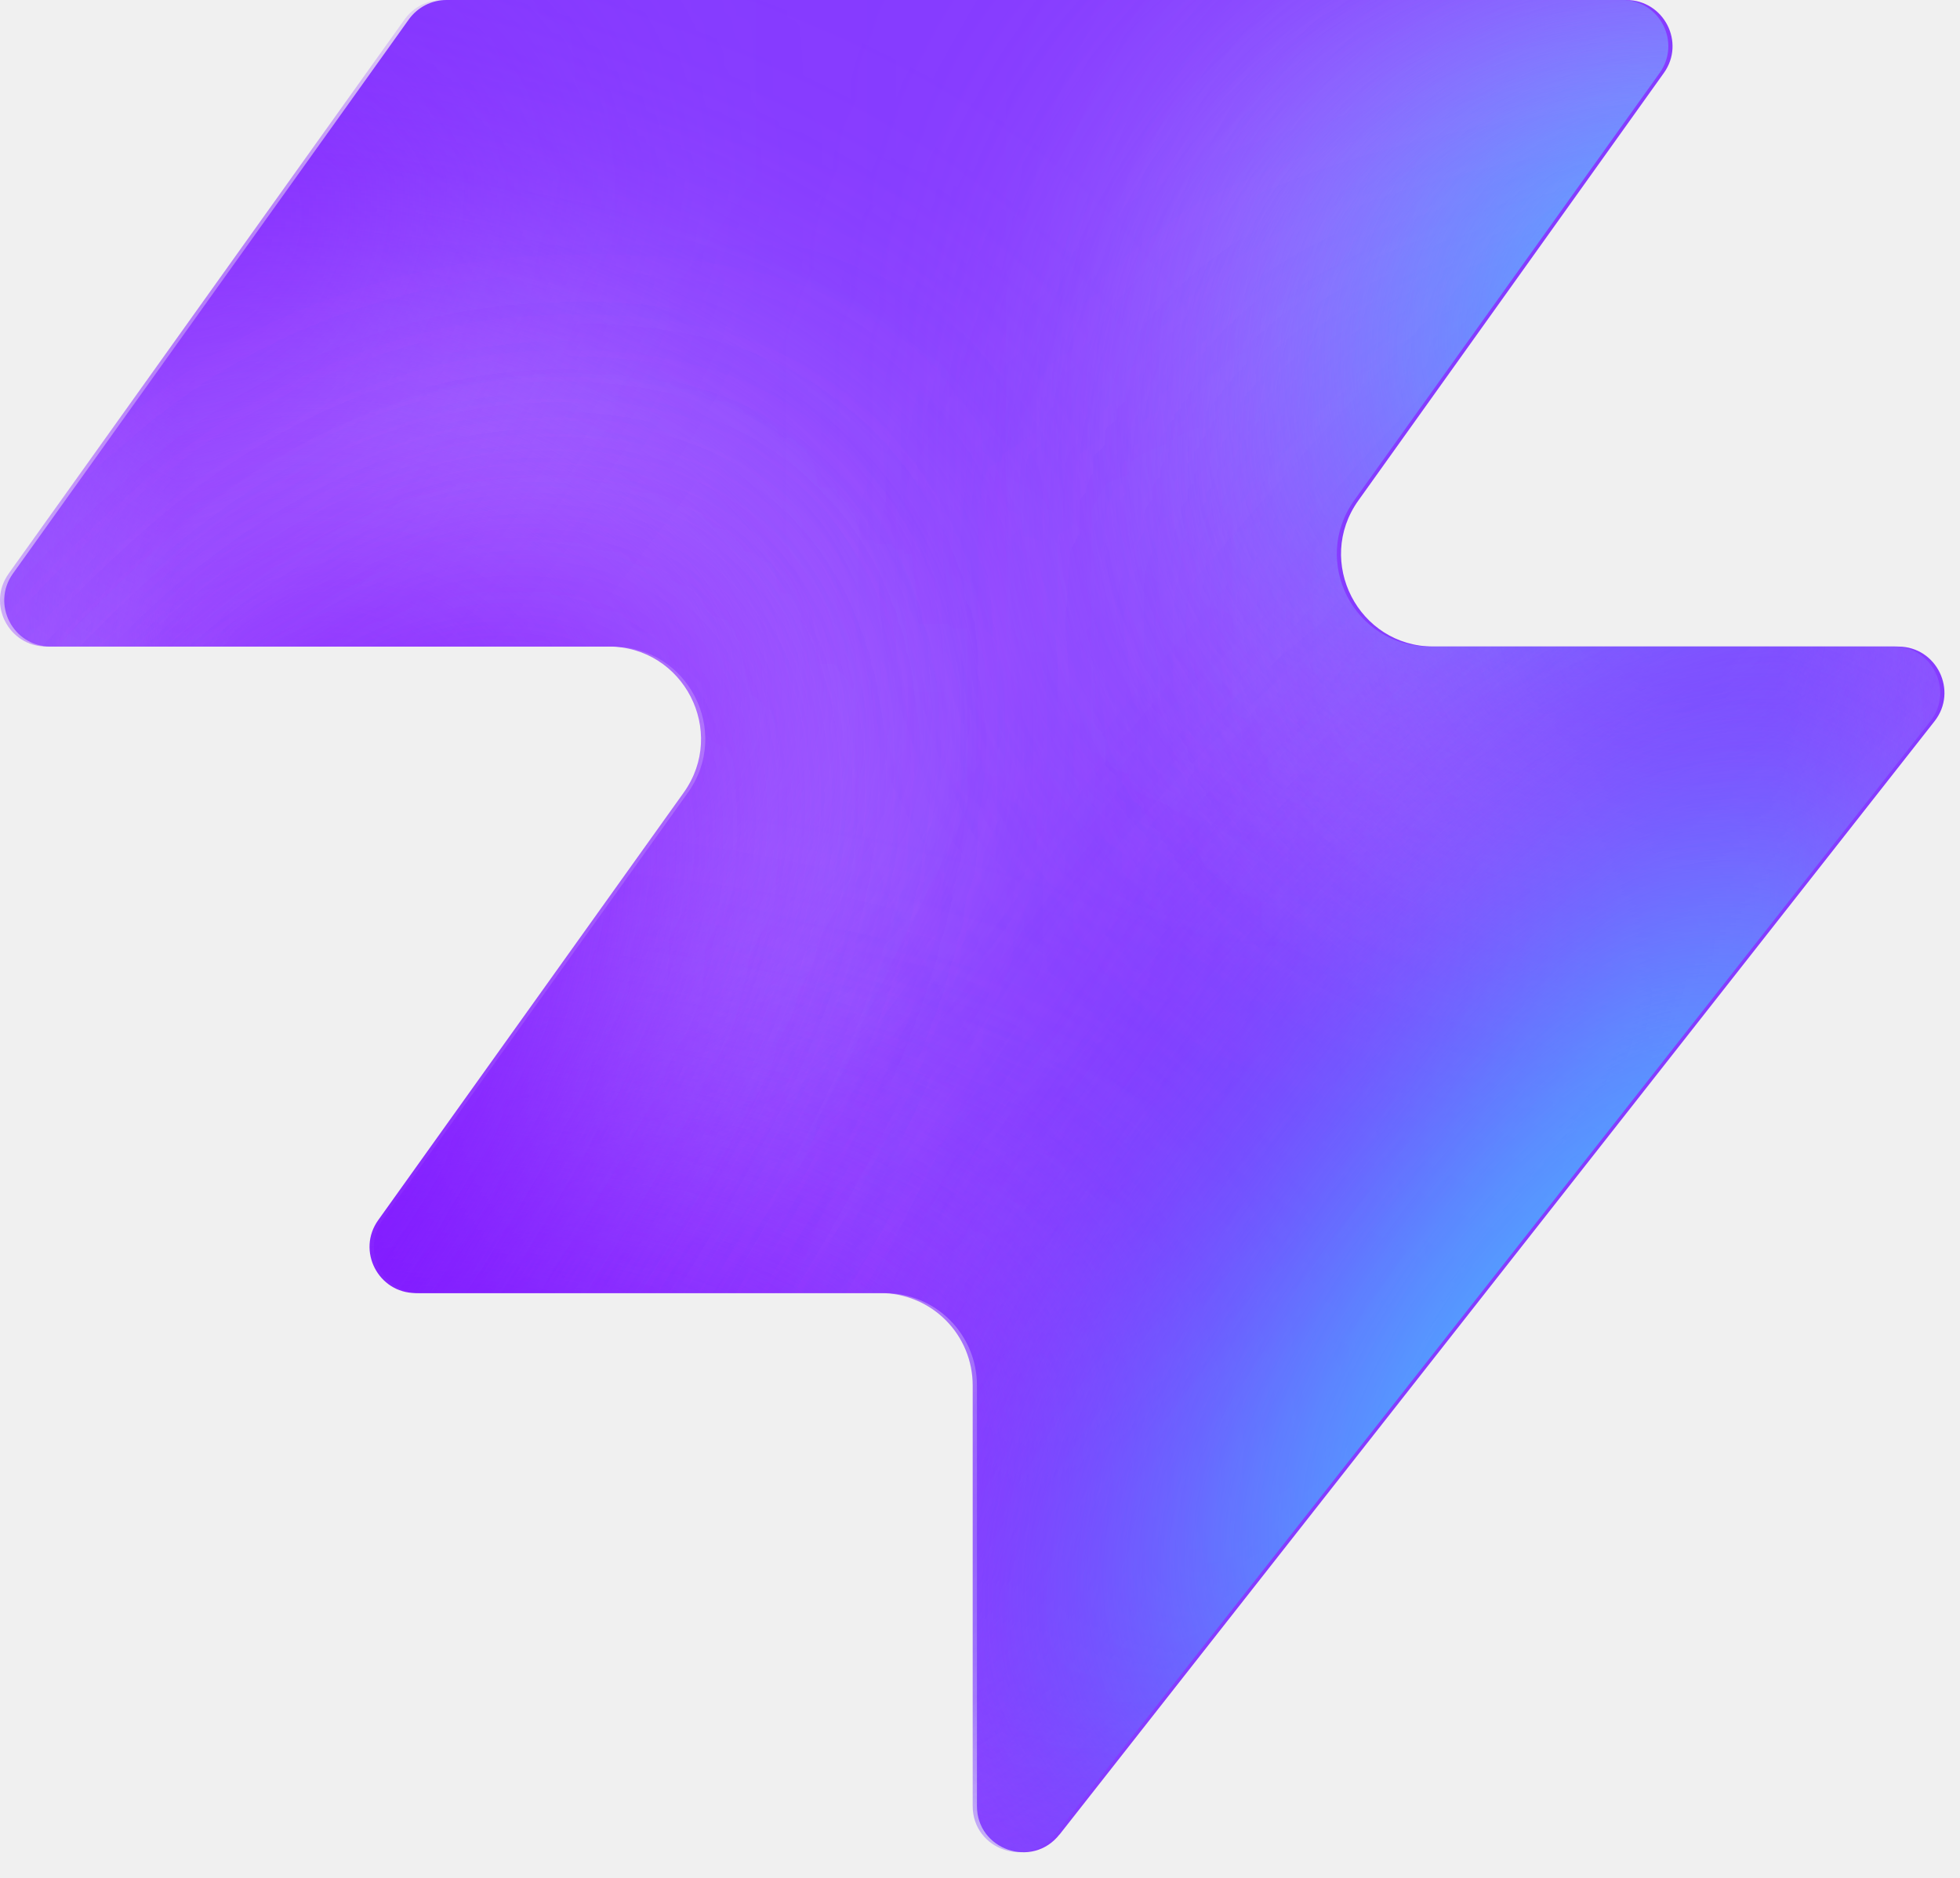
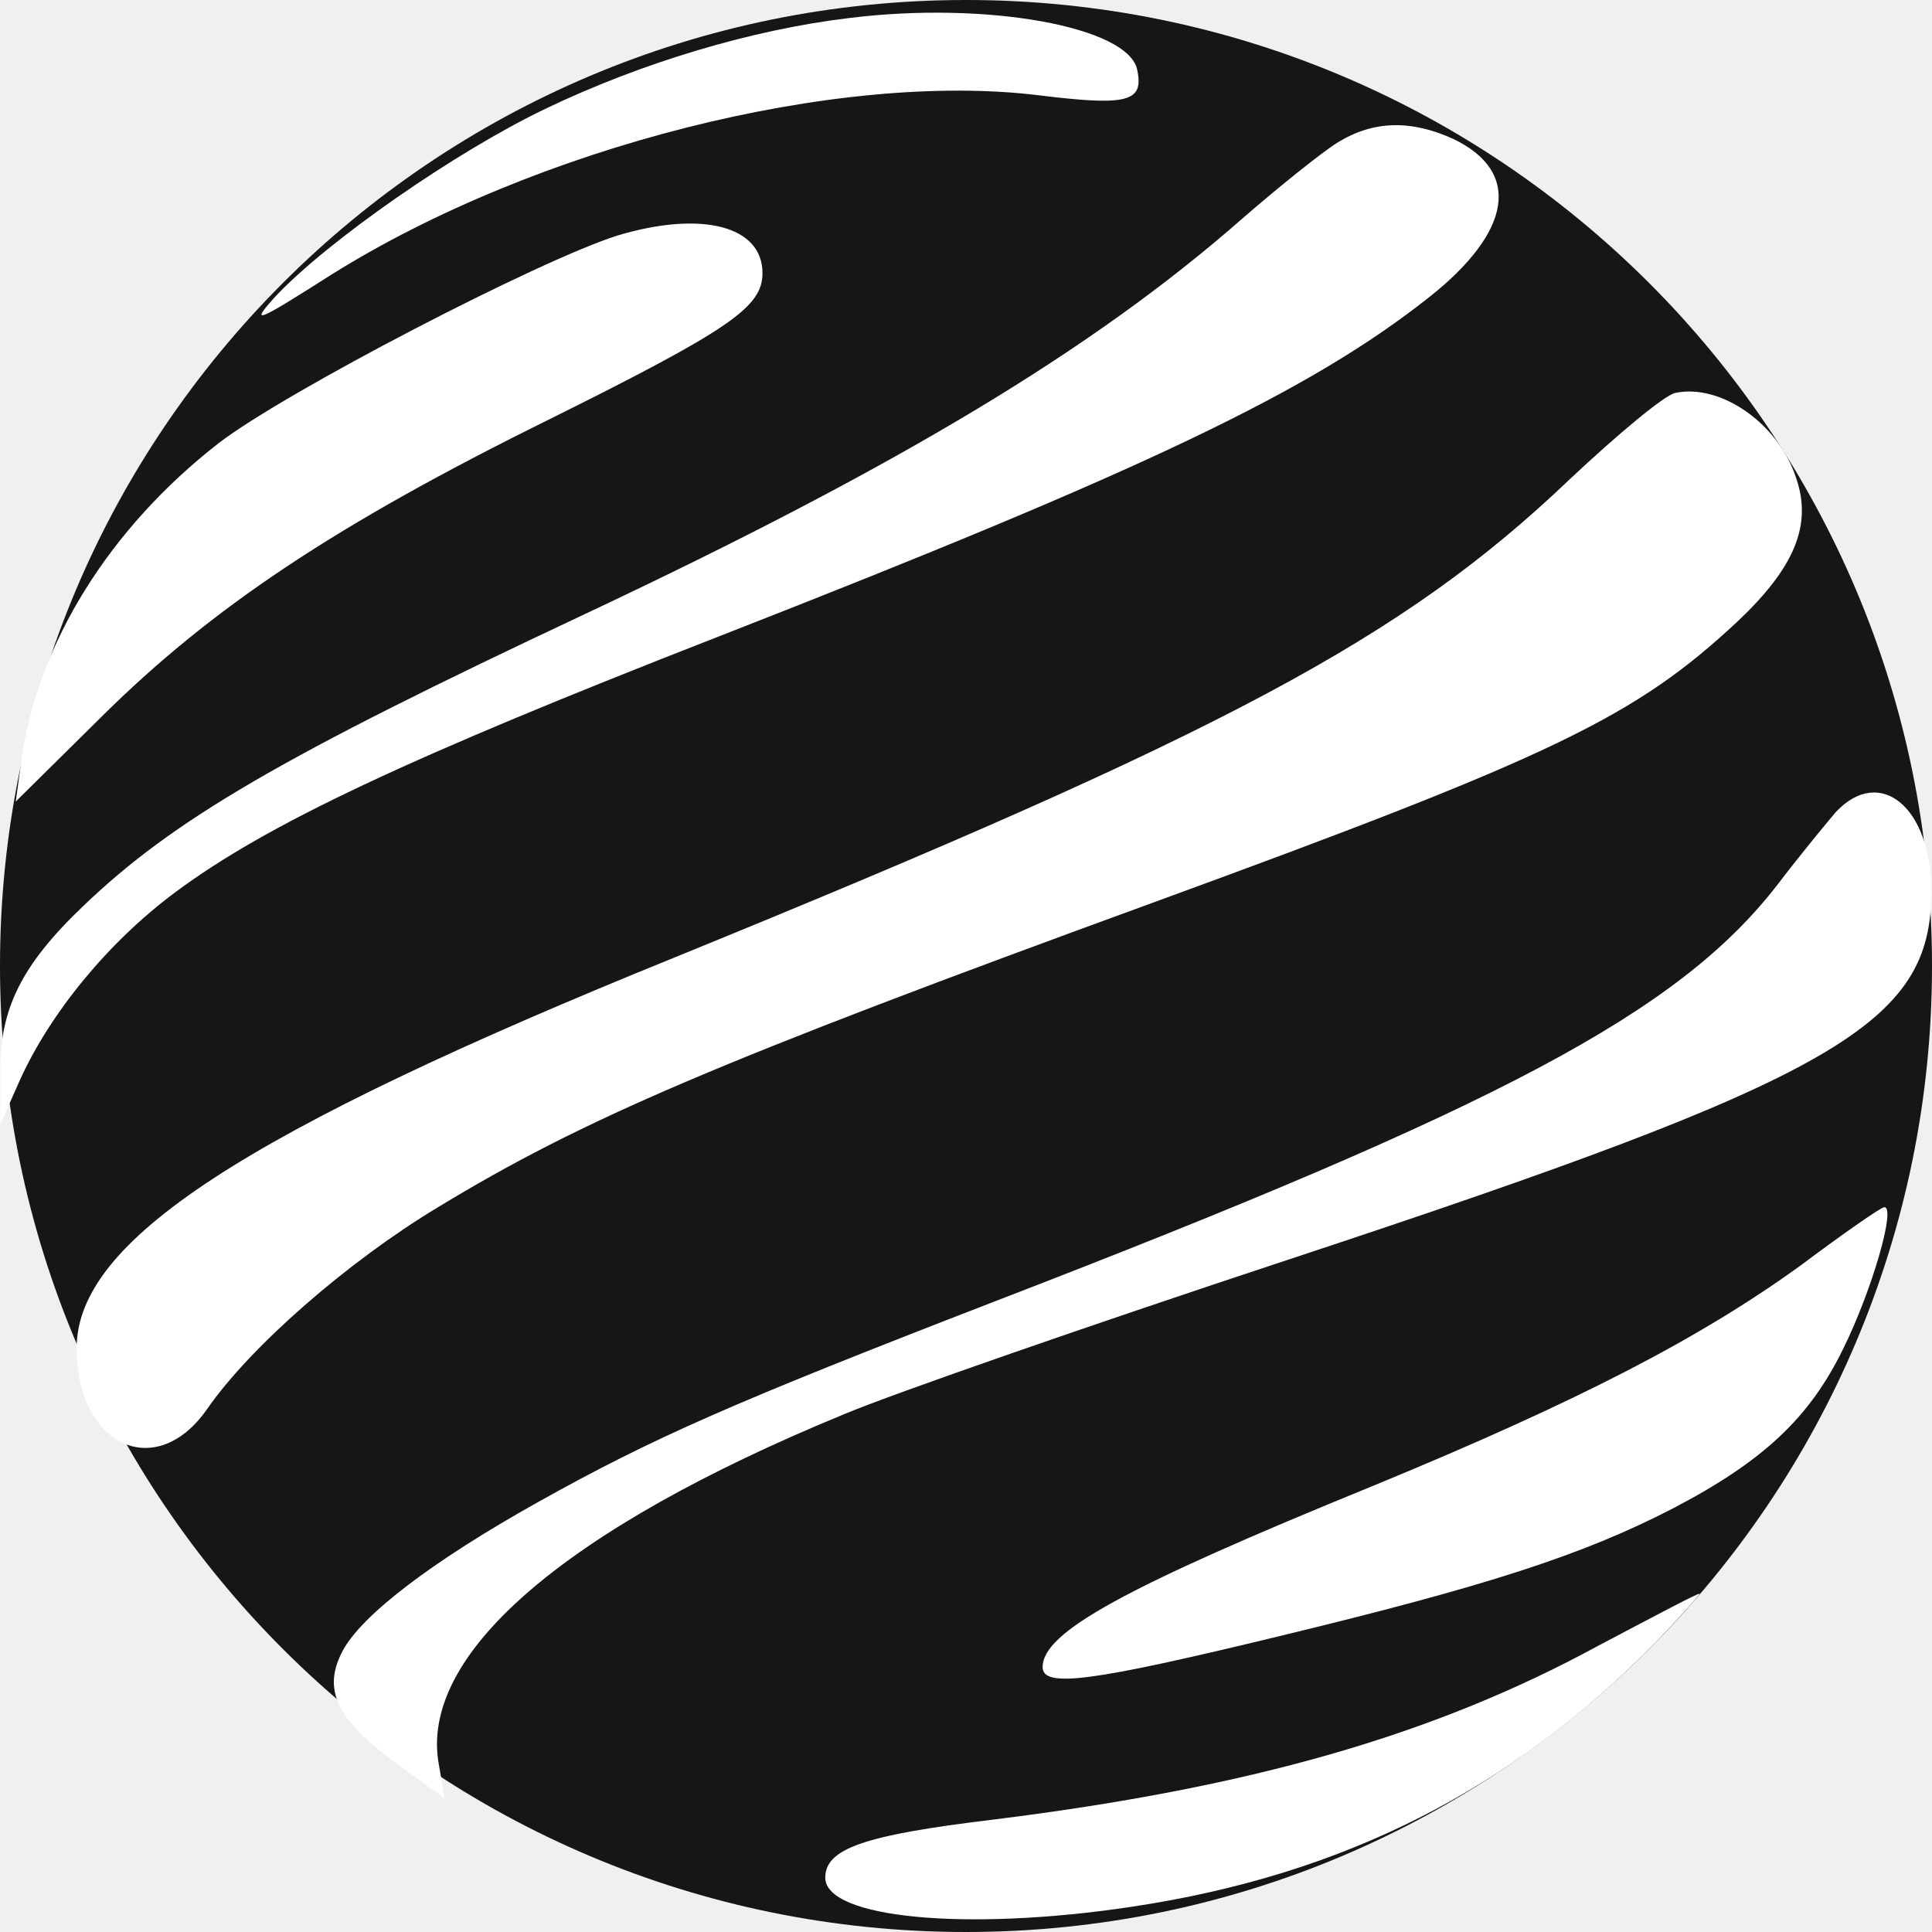
- <svg xmlns="http://www.w3.org/2000/svg" width="48" height="46" fill="none" viewBox="0 0 48 46">
-   <path fill="#863bff" d="M25.946 44.938c-.664.845-2.021.375-2.021-.698V33.937a2.26 2.26 0 0 0-2.262-2.262H10.287c-.92 0-1.456-1.04-.92-1.788l7.48-10.471c1.07-1.497 0-3.578-1.842-3.578H1.237c-.92 0-1.456-1.04-.92-1.788L10.013.474c.214-.297.556-.474.92-.474h28.894c.92 0 1.456 1.04.92 1.788l-7.48 10.471c-1.07 1.498 0 3.579 1.842 3.579h11.377c.943 0 1.473 1.088.89 1.83L25.947 44.94z" style="fill:#863bff;fill:color(display-p3 .525 .23 1);fill-opacity:1" />
-   <mask id="a" width="48" height="46" x="0" y="0" maskUnits="userSpaceOnUse" style="mask-type:alpha">
-     <path fill="#000" d="M25.842 44.938c-.664.844-2.021.375-2.021-.698V33.937a2.26 2.26 0 0 0-2.262-2.262H10.183c-.92 0-1.456-1.04-.92-1.788l7.48-10.471c1.07-1.498 0-3.579-1.842-3.579H1.133c-.92 0-1.456-1.04-.92-1.787L9.91.473c.214-.297.556-.474.92-.474h28.894c.92 0 1.456 1.04.92 1.788l-7.48 10.471c-1.07 1.498 0 3.578 1.842 3.578h11.377c.943 0 1.473 1.088.89 1.832L25.843 44.94z" style="fill:#000;fill-opacity:1" />
-   </mask>
-   <g mask="url(#a)">
-     <g filter="url(#b)">
-       <ellipse cx="5.508" cy="14.704" fill="#ede6ff" rx="5.508" ry="14.704" style="fill:#ede6ff;fill:color(display-p3 .927 .903 1);fill-opacity:1" transform="matrix(.00324 1 1 -.00324 -4.47 31.516)" />
-     </g>
-     <g filter="url(#c)">
-       <ellipse cx="10.399" cy="29.851" fill="#ede6ff" rx="10.399" ry="29.851" style="fill:#ede6ff;fill:color(display-p3 .927 .903 1);fill-opacity:1" transform="matrix(.00324 1 1 -.00324 -39.328 7.883)" />
-     </g>
-     <g filter="url(#d)">
-       <ellipse cx="5.508" cy="30.487" fill="#7e14ff" rx="5.508" ry="30.487" style="fill:#7e14ff;fill:color(display-p3 .492 .077 1);fill-opacity:1" transform="rotate(89.814 -25.913 -14.639)scale(1 -1)" />
-     </g>
-     <g filter="url(#e)">
-       <ellipse cx="5.508" cy="30.599" fill="#7e14ff" rx="5.508" ry="30.599" style="fill:#7e14ff;fill:color(display-p3 .492 .077 1);fill-opacity:1" transform="rotate(89.814 -32.644 -3.334)scale(1 -1)" />
-     </g>
-     <g filter="url(#f)">
-       <ellipse cx="5.508" cy="30.599" fill="#7e14ff" rx="5.508" ry="30.599" style="fill:#7e14ff;fill:color(display-p3 .492 .077 1);fill-opacity:1" transform="matrix(.00324 1 1 -.00324 -34.34 30.47)" />
-     </g>
-     <g filter="url(#g)">
-       <ellipse cx="14.072" cy="22.078" fill="#ede6ff" rx="14.072" ry="22.078" style="fill:#ede6ff;fill:color(display-p3 .927 .903 1);fill-opacity:1" transform="rotate(93.35 24.506 48.493)scale(-1 1)" />
-     </g>
-     <g filter="url(#h)">
-       <ellipse cx="3.47" cy="21.501" fill="#7e14ff" rx="3.47" ry="21.501" style="fill:#7e14ff;fill:color(display-p3 .492 .077 1);fill-opacity:1" transform="rotate(89.009 28.708 47.59)scale(-1 1)" />
-     </g>
-     <g filter="url(#i)">
-       <ellipse cx="3.47" cy="21.501" fill="#7e14ff" rx="3.47" ry="21.501" style="fill:#7e14ff;fill:color(display-p3 .492 .077 1);fill-opacity:1" transform="rotate(89.009 28.708 47.59)scale(-1 1)" />
-     </g>
-     <g filter="url(#j)">
-       <ellipse cx=".387" cy="8.972" fill="#7e14ff" rx="4.407" ry="29.108" style="fill:#7e14ff;fill:color(display-p3 .492 .077 1);fill-opacity:1" transform="rotate(39.51 .387 8.972)" />
-     </g>
-     <g filter="url(#k)">
-       <ellipse cx="47.523" cy="-6.092" fill="#7e14ff" rx="4.407" ry="29.108" style="fill:#7e14ff;fill:color(display-p3 .492 .077 1);fill-opacity:1" transform="rotate(37.892 47.523 -6.092)" />
-     </g>
-     <g filter="url(#l)">
-       <ellipse cx="41.412" cy="6.333" fill="#47bfff" rx="5.971" ry="9.665" style="fill:#47bfff;fill:color(display-p3 .28 .748 1);fill-opacity:1" transform="rotate(37.892 41.412 6.333)" />
-     </g>
-     <g filter="url(#m)">
-       <ellipse cx="-1.879" cy="38.332" fill="#7e14ff" rx="4.407" ry="29.108" style="fill:#7e14ff;fill:color(display-p3 .492 .077 1);fill-opacity:1" transform="rotate(37.892 -1.88 38.332)" />
-     </g>
-     <g filter="url(#n)">
-       <ellipse cx="-1.879" cy="38.332" fill="#7e14ff" rx="4.407" ry="29.108" style="fill:#7e14ff;fill:color(display-p3 .492 .077 1);fill-opacity:1" transform="rotate(37.892 -1.88 38.332)" />
-     </g>
-     <g filter="url(#o)">
-       <ellipse cx="35.651" cy="29.907" fill="#7e14ff" rx="4.407" ry="29.108" style="fill:#7e14ff;fill:color(display-p3 .492 .077 1);fill-opacity:1" transform="rotate(37.892 35.651 29.907)" />
-     </g>
-     <g filter="url(#p)">
-       <ellipse cx="38.418" cy="32.4" fill="#47bfff" rx="5.971" ry="15.297" style="fill:#47bfff;fill:color(display-p3 .28 .748 1);fill-opacity:1" transform="rotate(37.892 38.418 32.4)" />
-     </g>
+ <svg xmlns="http://www.w3.org/2000/svg" viewBox="0 0 200 200" fill="none">
+   <circle cx="100" cy="100" r="100" fill="#161616" />
+   <g transform="translate(0 1.29655) translate(-81.06817 283.5794) scale(.1 -.1)" fill="#fff">
+     <path d="M1689 2830c-100-12-214-46-314-94-92-44-226-137-280-195-26-29-19-26 58 23 212 133 525 212 734 186 90-11 108-7 101 26-8 45-156 72-299 54z" />
+     <path d="M2195 2701c-16-10-61-46-100-80-153-134-354-255-679-408-315-148-426-213-519-302-64-61-87-107-86-173l0-53 20 45c31 69 91 143 161 195 94 70 240 139 563 265 440 172 611 253 735 351 86 68 96 130 25 164-44 20-83 19-120-4z" />
+     <path d="M1450 2605c-82-26-344-162-413-215-113-88-187-207-204-327l-6-44 89 88c113 112 241 198 464 308 187 93 220 116 220 151 0 49-63 65-150 39z" />
+     <path d="M2545 2442c-11-2-60-43-110-90-172-164-356-262-925-494-449-182-620-294-620-405 0-101 82-139 135-63 45 65 146 153 239 209 150 91 287 150 742 316 416 152 498 192 604 291 58 55 77 99 60 148-18 56-78 98-125 88z" />
+     <path d="M2711 2008c-11-13-39-47-61-76-102-131-284-228-811-431-269-104-353-141-471-207-111-62-184-118-203-155-21-40-5-72 58-117l48-35-6 35c-21 113 128 243 420 363 50 21 257 93 460 160 569 188 665 243 665 381 0 87-53 131-99 82z" />
+     <path d="M2675 1539c-105-76-231-141-442-228-260-106-343-152-343-188 0-22 51-15 245 32 215 52 314 84 407 132 94 49 142 94 177 166 30 61 55 148 42 146-3 0-42-27-86-60z" />
+     <path d="M2465 1145c-171-93-361-147-627-180-133-16-173-30-173-60 0-42 146-56 318-30 219 33 392 121 542 274 27 28 47 51 45 50-3 0-50-25-105-54z" />
  </g>
-   <defs>
-     <filter id="b" width="60.045" height="41.654" x="-19.77" y="16.149" color-interpolation-filters="sRGB" filterUnits="userSpaceOnUse">
-       <feFlood flood-opacity="0" result="BackgroundImageFix" />
-       <feBlend in="SourceGraphic" in2="BackgroundImageFix" result="shape" />
-       <feGaussianBlur result="effect1_foregroundBlur_2002_17158" stdDeviation="7.659" />
-     </filter>
-     <filter id="c" width="90.34" height="51.437" x="-54.613" y="-7.533" color-interpolation-filters="sRGB" filterUnits="userSpaceOnUse">
-       <feFlood flood-opacity="0" result="BackgroundImageFix" />
-       <feBlend in="SourceGraphic" in2="BackgroundImageFix" result="shape" />
-       <feGaussianBlur result="effect1_foregroundBlur_2002_17158" stdDeviation="7.659" />
-     </filter>
-     <filter id="d" width="79.355" height="29.4" x="-49.64" y="2.03" color-interpolation-filters="sRGB" filterUnits="userSpaceOnUse">
-       <feFlood flood-opacity="0" result="BackgroundImageFix" />
-       <feBlend in="SourceGraphic" in2="BackgroundImageFix" result="shape" />
-       <feGaussianBlur result="effect1_foregroundBlur_2002_17158" stdDeviation="4.596" />
-     </filter>
-     <filter id="e" width="79.579" height="29.4" x="-45.045" y="20.029" color-interpolation-filters="sRGB" filterUnits="userSpaceOnUse">
-       <feFlood flood-opacity="0" result="BackgroundImageFix" />
-       <feBlend in="SourceGraphic" in2="BackgroundImageFix" result="shape" />
-       <feGaussianBlur result="effect1_foregroundBlur_2002_17158" stdDeviation="4.596" />
-     </filter>
-     <filter id="f" width="79.579" height="29.4" x="-43.513" y="21.178" color-interpolation-filters="sRGB" filterUnits="userSpaceOnUse">
-       <feFlood flood-opacity="0" result="BackgroundImageFix" />
-       <feBlend in="SourceGraphic" in2="BackgroundImageFix" result="shape" />
-       <feGaussianBlur result="effect1_foregroundBlur_2002_17158" stdDeviation="4.596" />
-     </filter>
-     <filter id="g" width="74.749" height="58.852" x="15.756" y="-17.901" color-interpolation-filters="sRGB" filterUnits="userSpaceOnUse">
-       <feFlood flood-opacity="0" result="BackgroundImageFix" />
-       <feBlend in="SourceGraphic" in2="BackgroundImageFix" result="shape" />
-       <feGaussianBlur result="effect1_foregroundBlur_2002_17158" stdDeviation="7.659" />
-     </filter>
-     <filter id="h" width="61.377" height="25.362" x="23.548" y="2.284" color-interpolation-filters="sRGB" filterUnits="userSpaceOnUse">
-       <feFlood flood-opacity="0" result="BackgroundImageFix" />
-       <feBlend in="SourceGraphic" in2="BackgroundImageFix" result="shape" />
-       <feGaussianBlur result="effect1_foregroundBlur_2002_17158" stdDeviation="4.596" />
-     </filter>
-     <filter id="i" width="61.377" height="25.362" x="23.548" y="2.284" color-interpolation-filters="sRGB" filterUnits="userSpaceOnUse">
-       <feFlood flood-opacity="0" result="BackgroundImageFix" />
-       <feBlend in="SourceGraphic" in2="BackgroundImageFix" result="shape" />
-       <feGaussianBlur result="effect1_foregroundBlur_2002_17158" stdDeviation="4.596" />
-     </filter>
-     <filter id="j" width="56.045" height="63.649" x="-27.636" y="-22.853" color-interpolation-filters="sRGB" filterUnits="userSpaceOnUse">
-       <feFlood flood-opacity="0" result="BackgroundImageFix" />
-       <feBlend in="SourceGraphic" in2="BackgroundImageFix" result="shape" />
-       <feGaussianBlur result="effect1_foregroundBlur_2002_17158" stdDeviation="4.596" />
-     </filter>
-     <filter id="k" width="54.814" height="64.646" x="20.116" y="-38.415" color-interpolation-filters="sRGB" filterUnits="userSpaceOnUse">
-       <feFlood flood-opacity="0" result="BackgroundImageFix" />
-       <feBlend in="SourceGraphic" in2="BackgroundImageFix" result="shape" />
-       <feGaussianBlur result="effect1_foregroundBlur_2002_17158" stdDeviation="4.596" />
-     </filter>
-     <filter id="l" width="33.541" height="35.313" x="24.641" y="-11.323" color-interpolation-filters="sRGB" filterUnits="userSpaceOnUse">
-       <feFlood flood-opacity="0" result="BackgroundImageFix" />
-       <feBlend in="SourceGraphic" in2="BackgroundImageFix" result="shape" />
-       <feGaussianBlur result="effect1_foregroundBlur_2002_17158" stdDeviation="4.596" />
-     </filter>
-     <filter id="m" width="54.814" height="64.646" x="-29.286" y="6.009" color-interpolation-filters="sRGB" filterUnits="userSpaceOnUse">
-       <feFlood flood-opacity="0" result="BackgroundImageFix" />
-       <feBlend in="SourceGraphic" in2="BackgroundImageFix" result="shape" />
-       <feGaussianBlur result="effect1_foregroundBlur_2002_17158" stdDeviation="4.596" />
-     </filter>
-     <filter id="n" width="54.814" height="64.646" x="-29.286" y="6.009" color-interpolation-filters="sRGB" filterUnits="userSpaceOnUse">
-       <feFlood flood-opacity="0" result="BackgroundImageFix" />
-       <feBlend in="SourceGraphic" in2="BackgroundImageFix" result="shape" />
-       <feGaussianBlur result="effect1_foregroundBlur_2002_17158" stdDeviation="4.596" />
-     </filter>
-     <filter id="o" width="54.814" height="64.646" x="8.244" y="-2.416" color-interpolation-filters="sRGB" filterUnits="userSpaceOnUse">
-       <feFlood flood-opacity="0" result="BackgroundImageFix" />
-       <feBlend in="SourceGraphic" in2="BackgroundImageFix" result="shape" />
-       <feGaussianBlur result="effect1_foregroundBlur_2002_17158" stdDeviation="4.596" />
-     </filter>
-     <filter id="p" width="39.409" height="43.623" x="18.713" y="10.588" color-interpolation-filters="sRGB" filterUnits="userSpaceOnUse">
-       <feFlood flood-opacity="0" result="BackgroundImageFix" />
-       <feBlend in="SourceGraphic" in2="BackgroundImageFix" result="shape" />
-       <feGaussianBlur result="effect1_foregroundBlur_2002_17158" stdDeviation="4.596" />
-     </filter>
-   </defs>
</svg>
